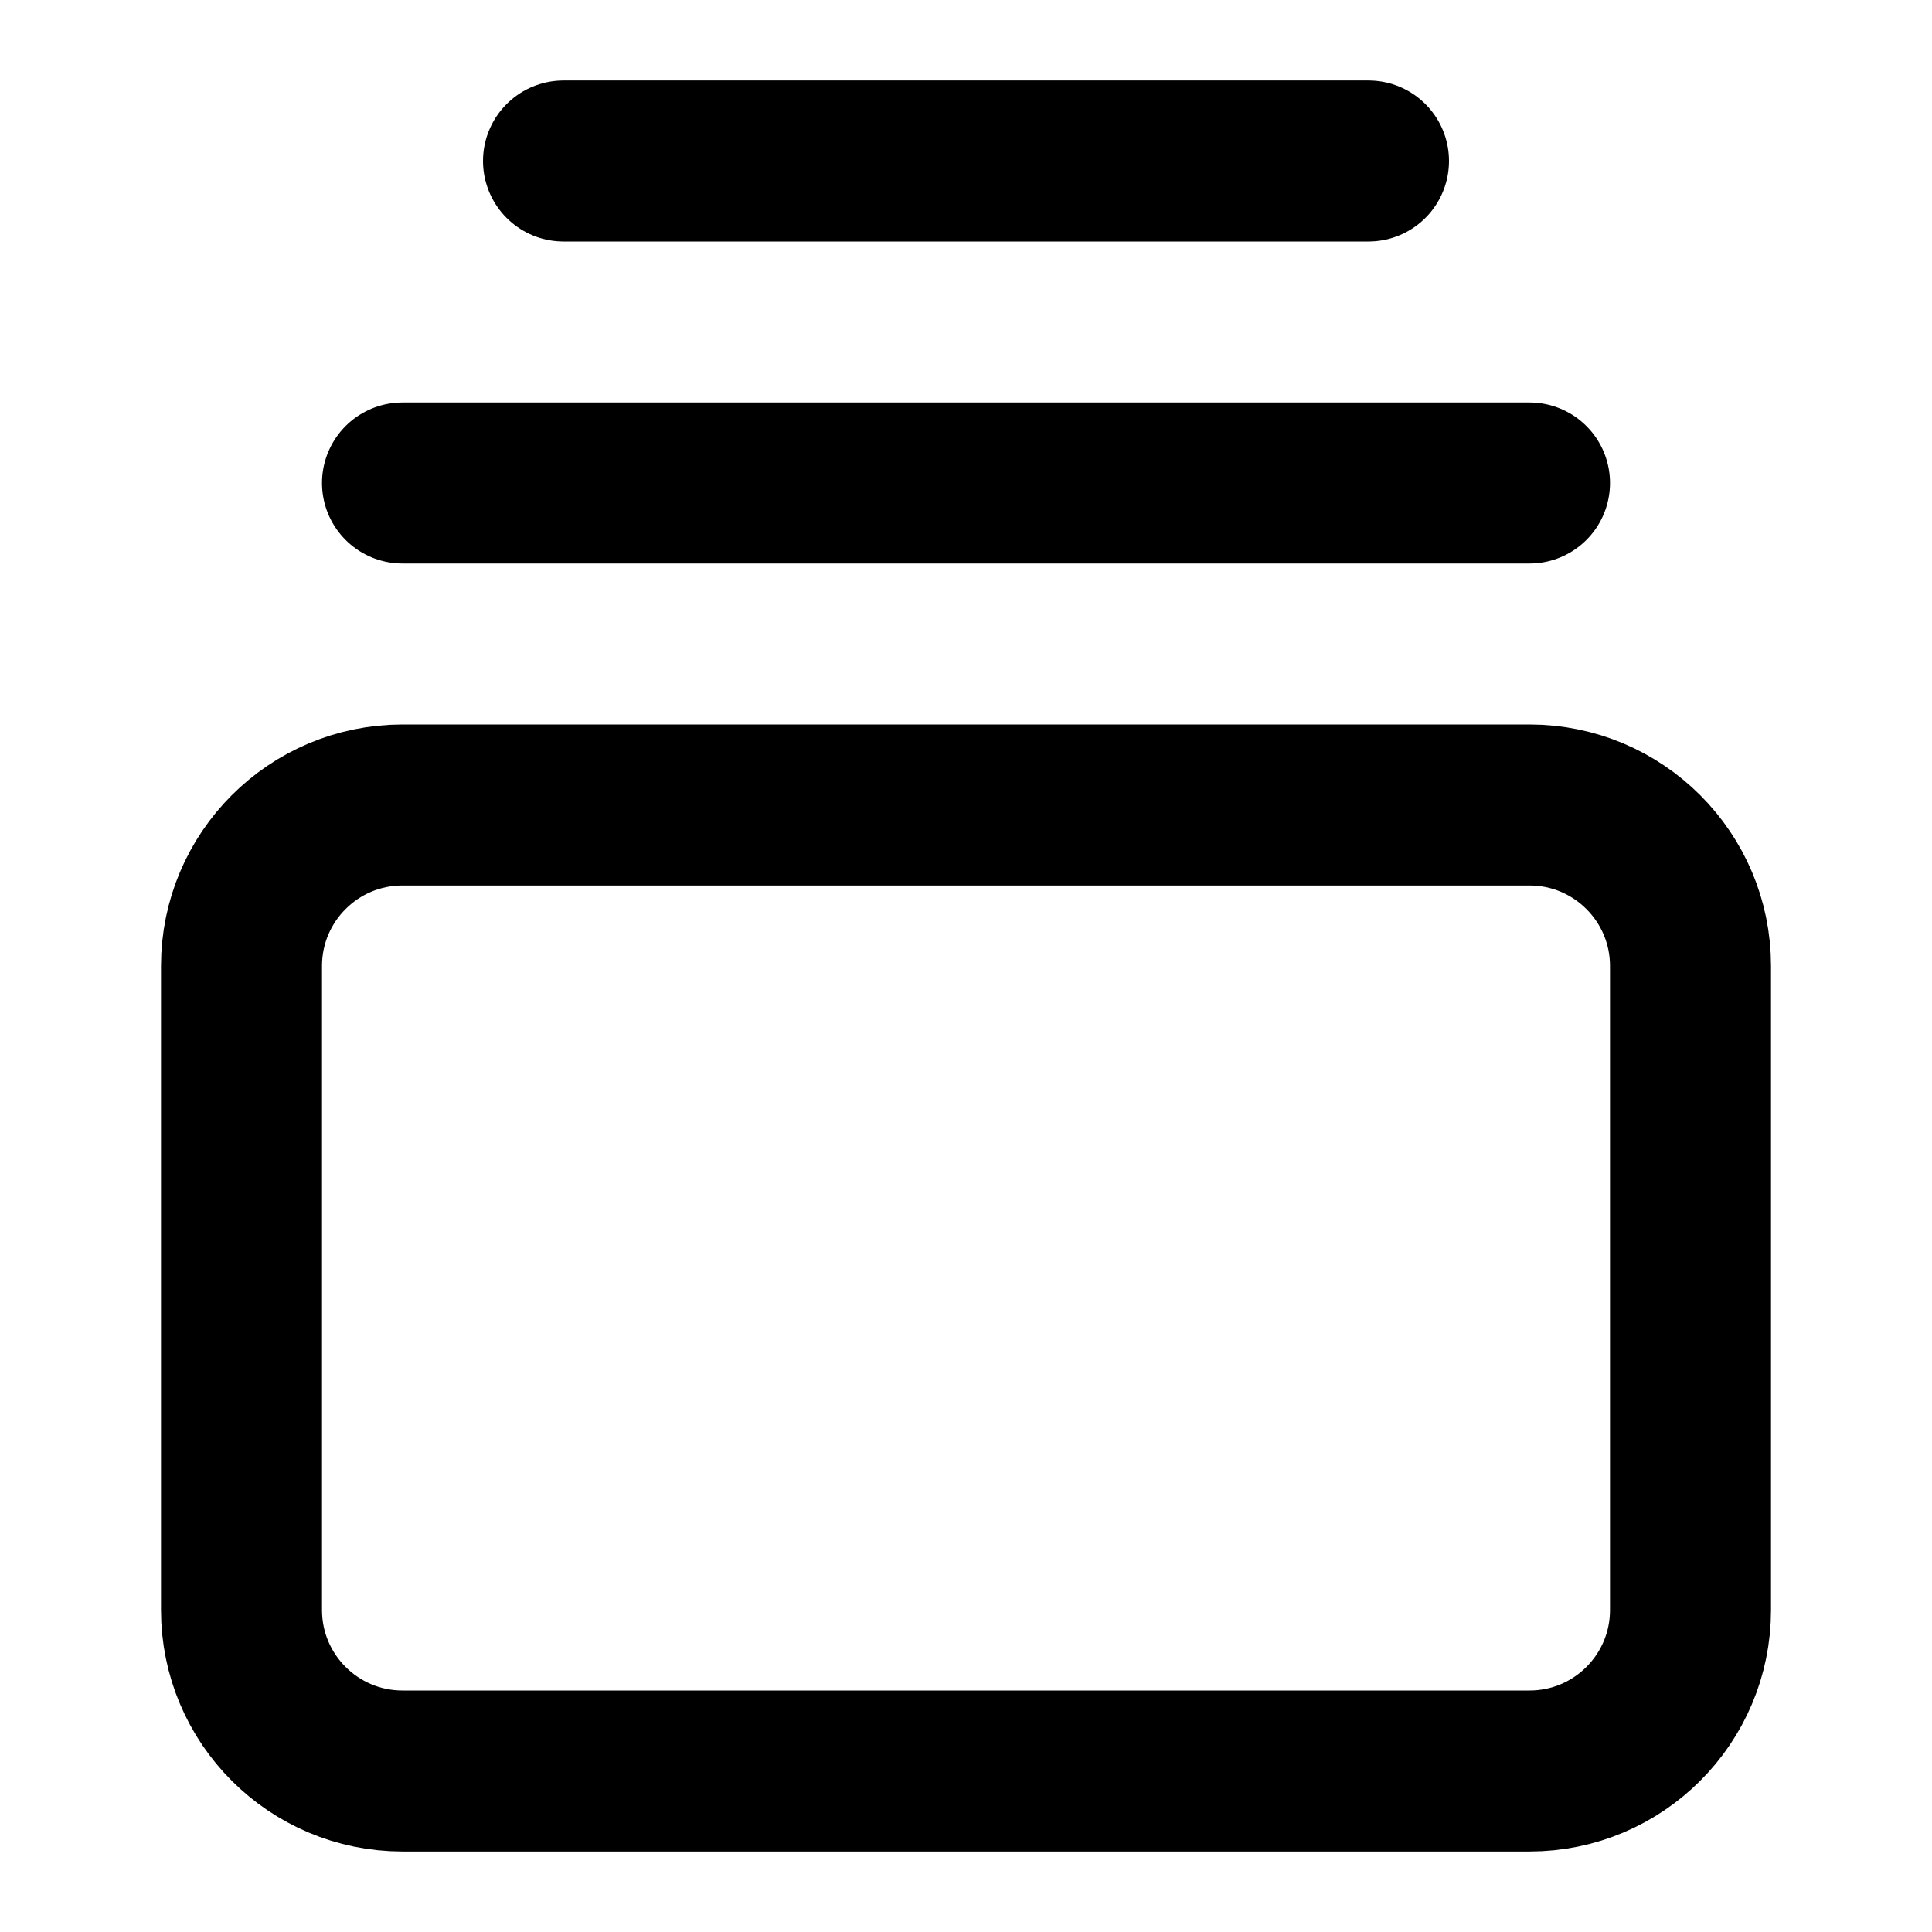
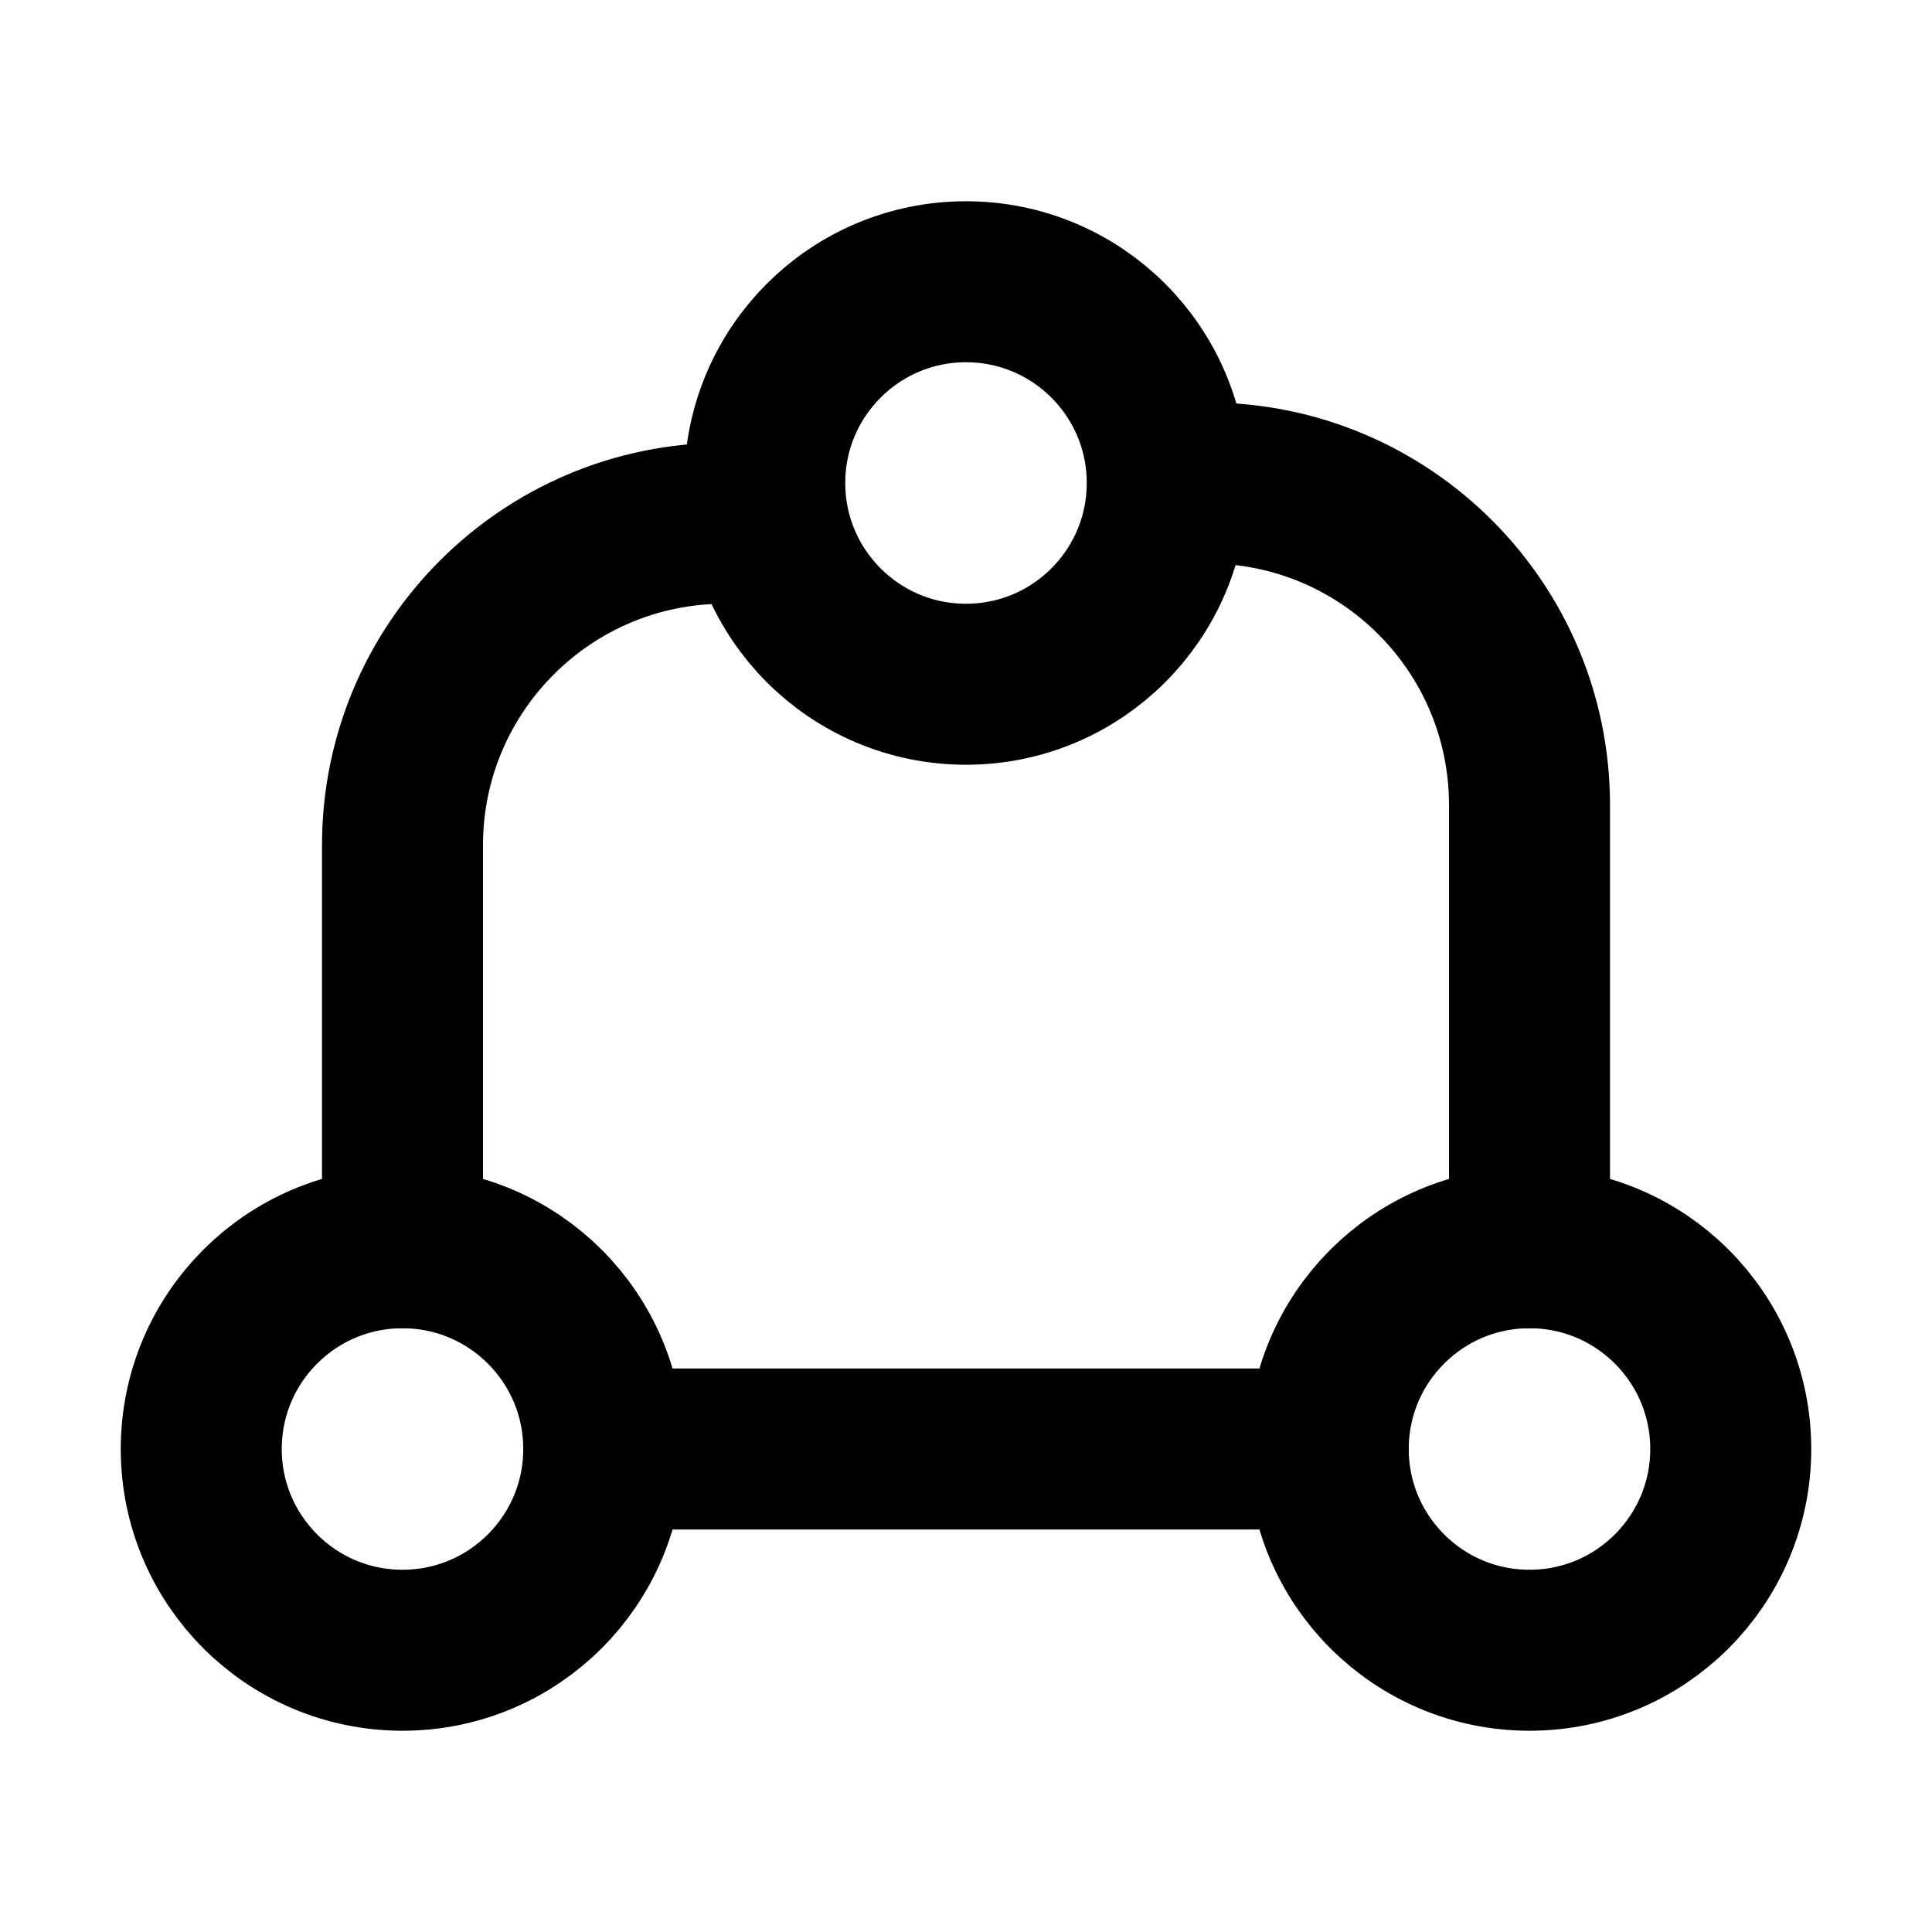
<svg xmlns="http://www.w3.org/2000/svg" viewBox="0 0 24 24" fill="none" stroke="currentColor" stroke-width="2" stroke-linecap="round" stroke-linejoin="round">
-   <path d="M7 2h10" />
-   <path d="M5 6h14" />
-   <rect width="18" height="12" x="3" y="10" rx="2" />
+   <circle cx="5" cy="18" r="2.5" />
+   <circle cx="19" cy="18" r="2.5" />
+   <circle cx="12" cy="6" r="2.5" />
+   <path d="M7.5 18h9M5 15.5v-5a4 4 0 0 1 4-4M15 6a4 4 0 0 1 4 4v5.5" />
</svg>
